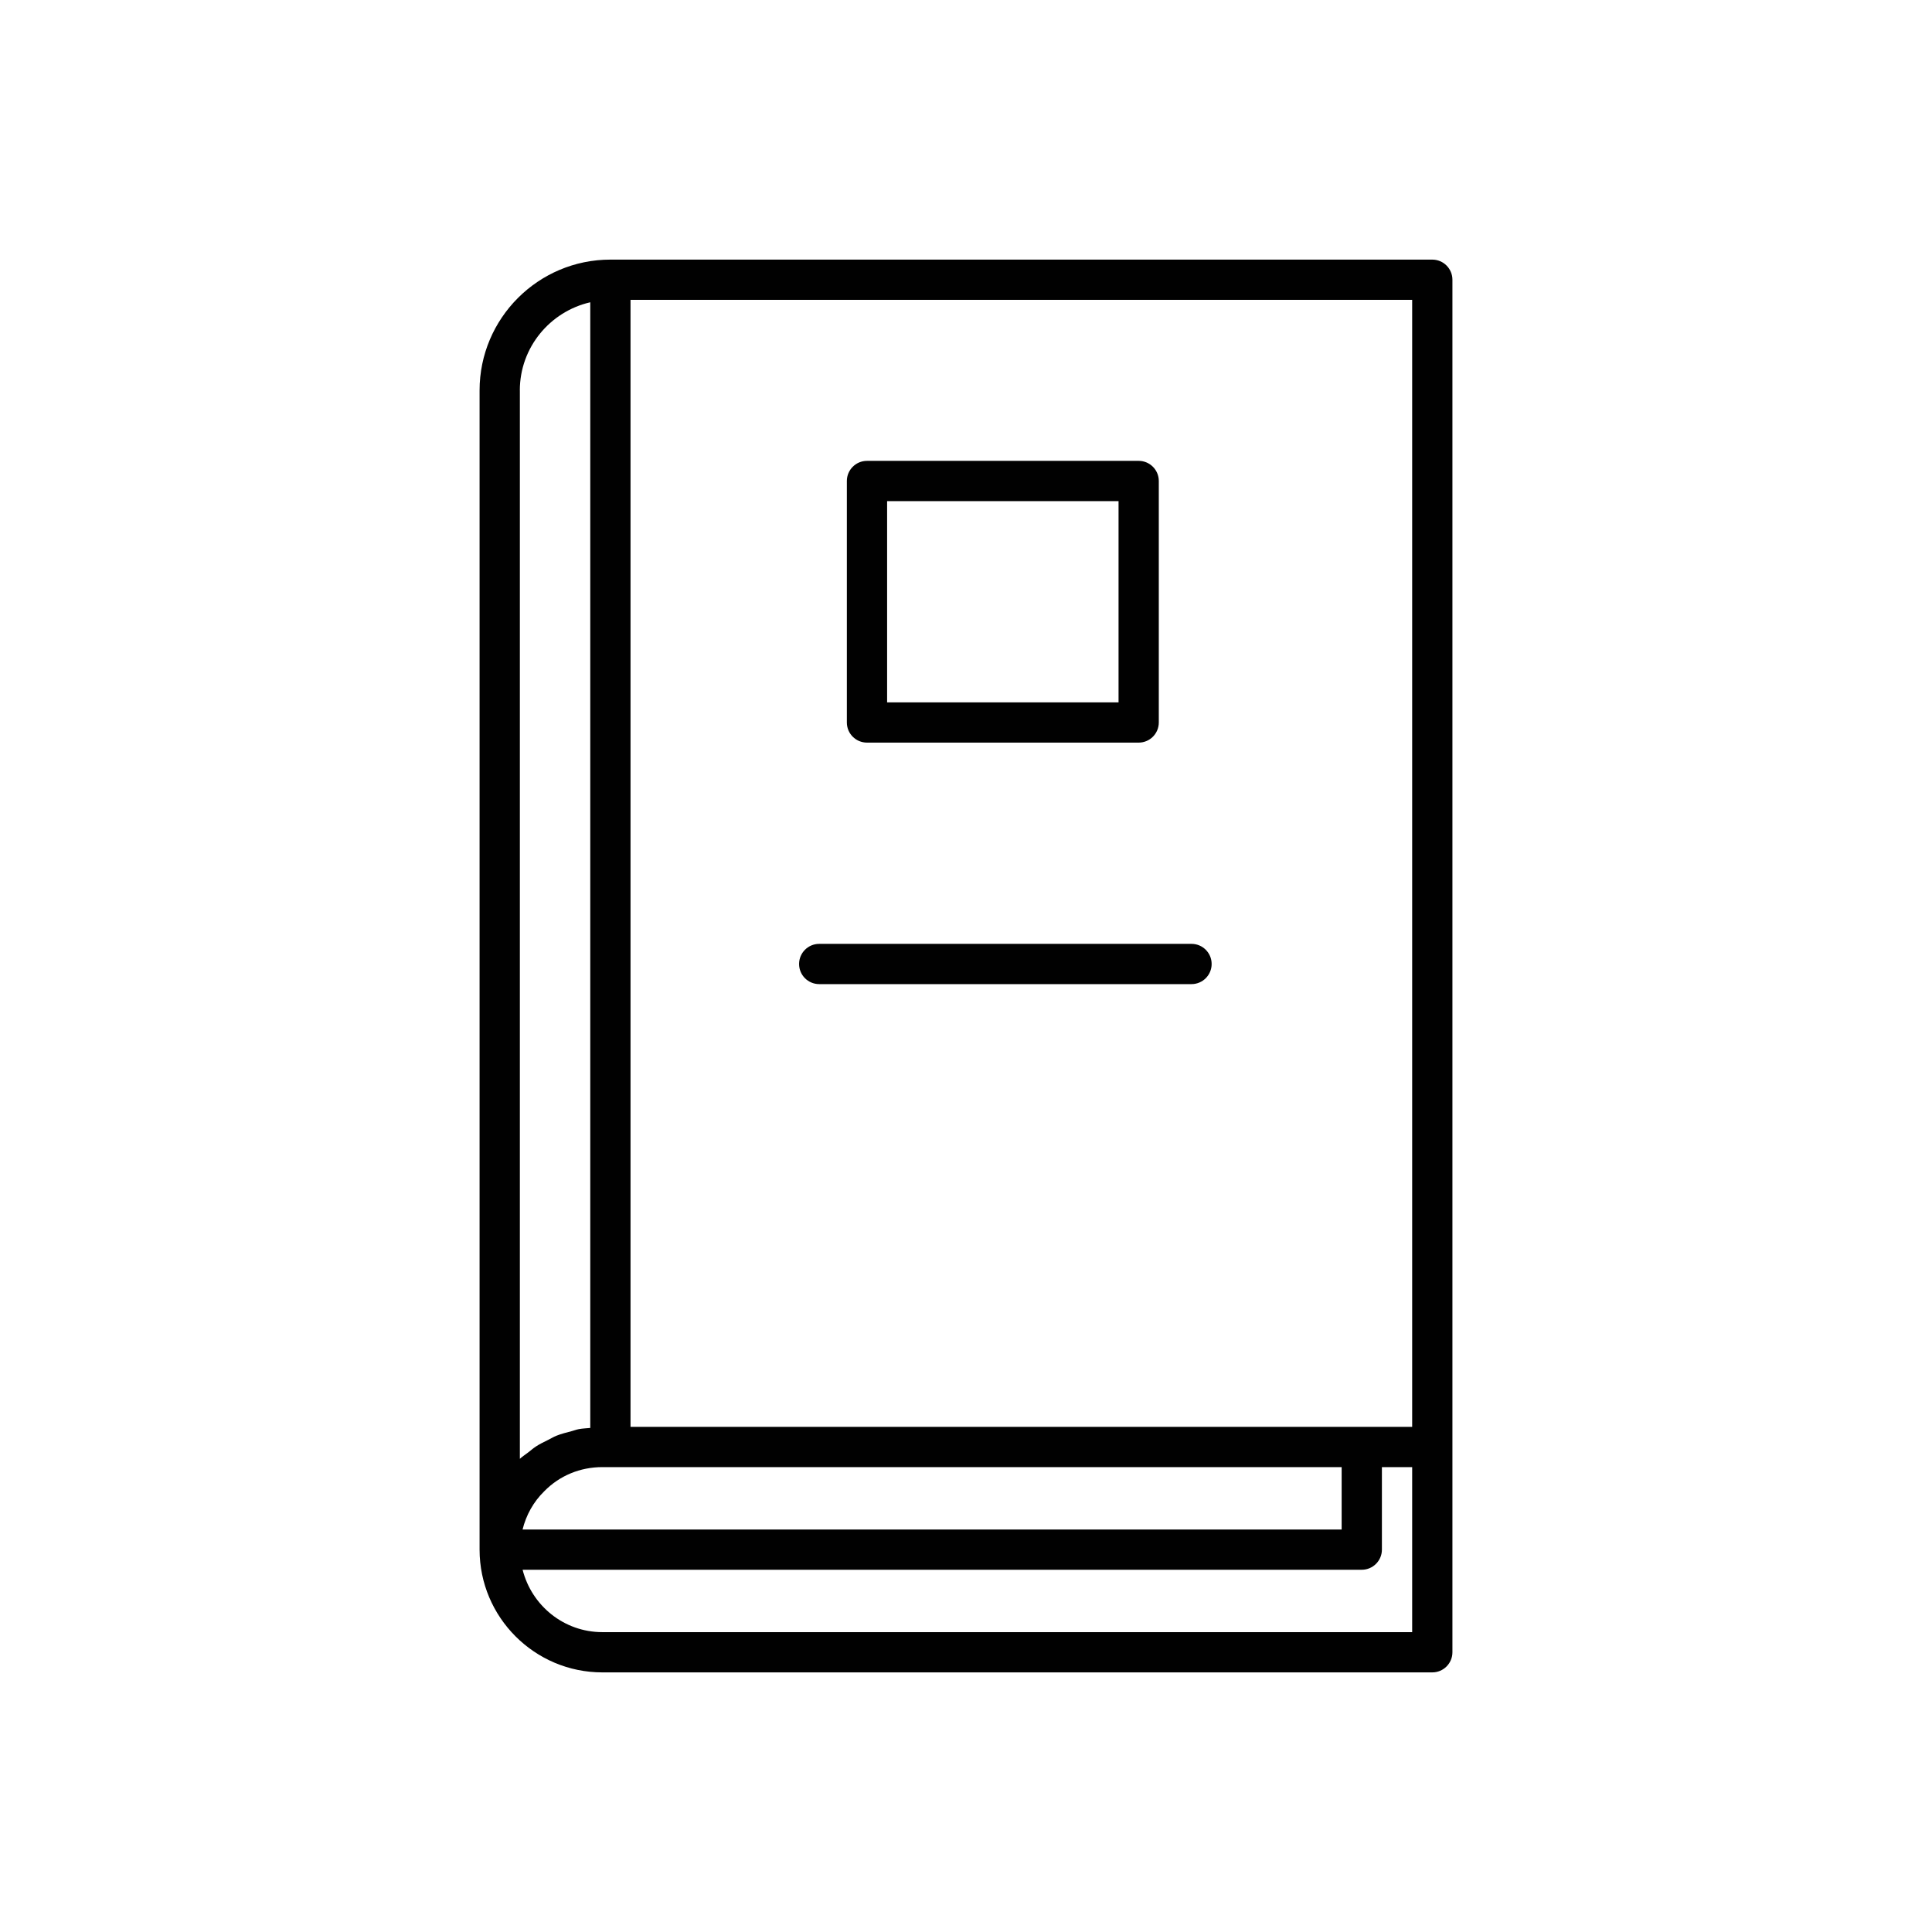
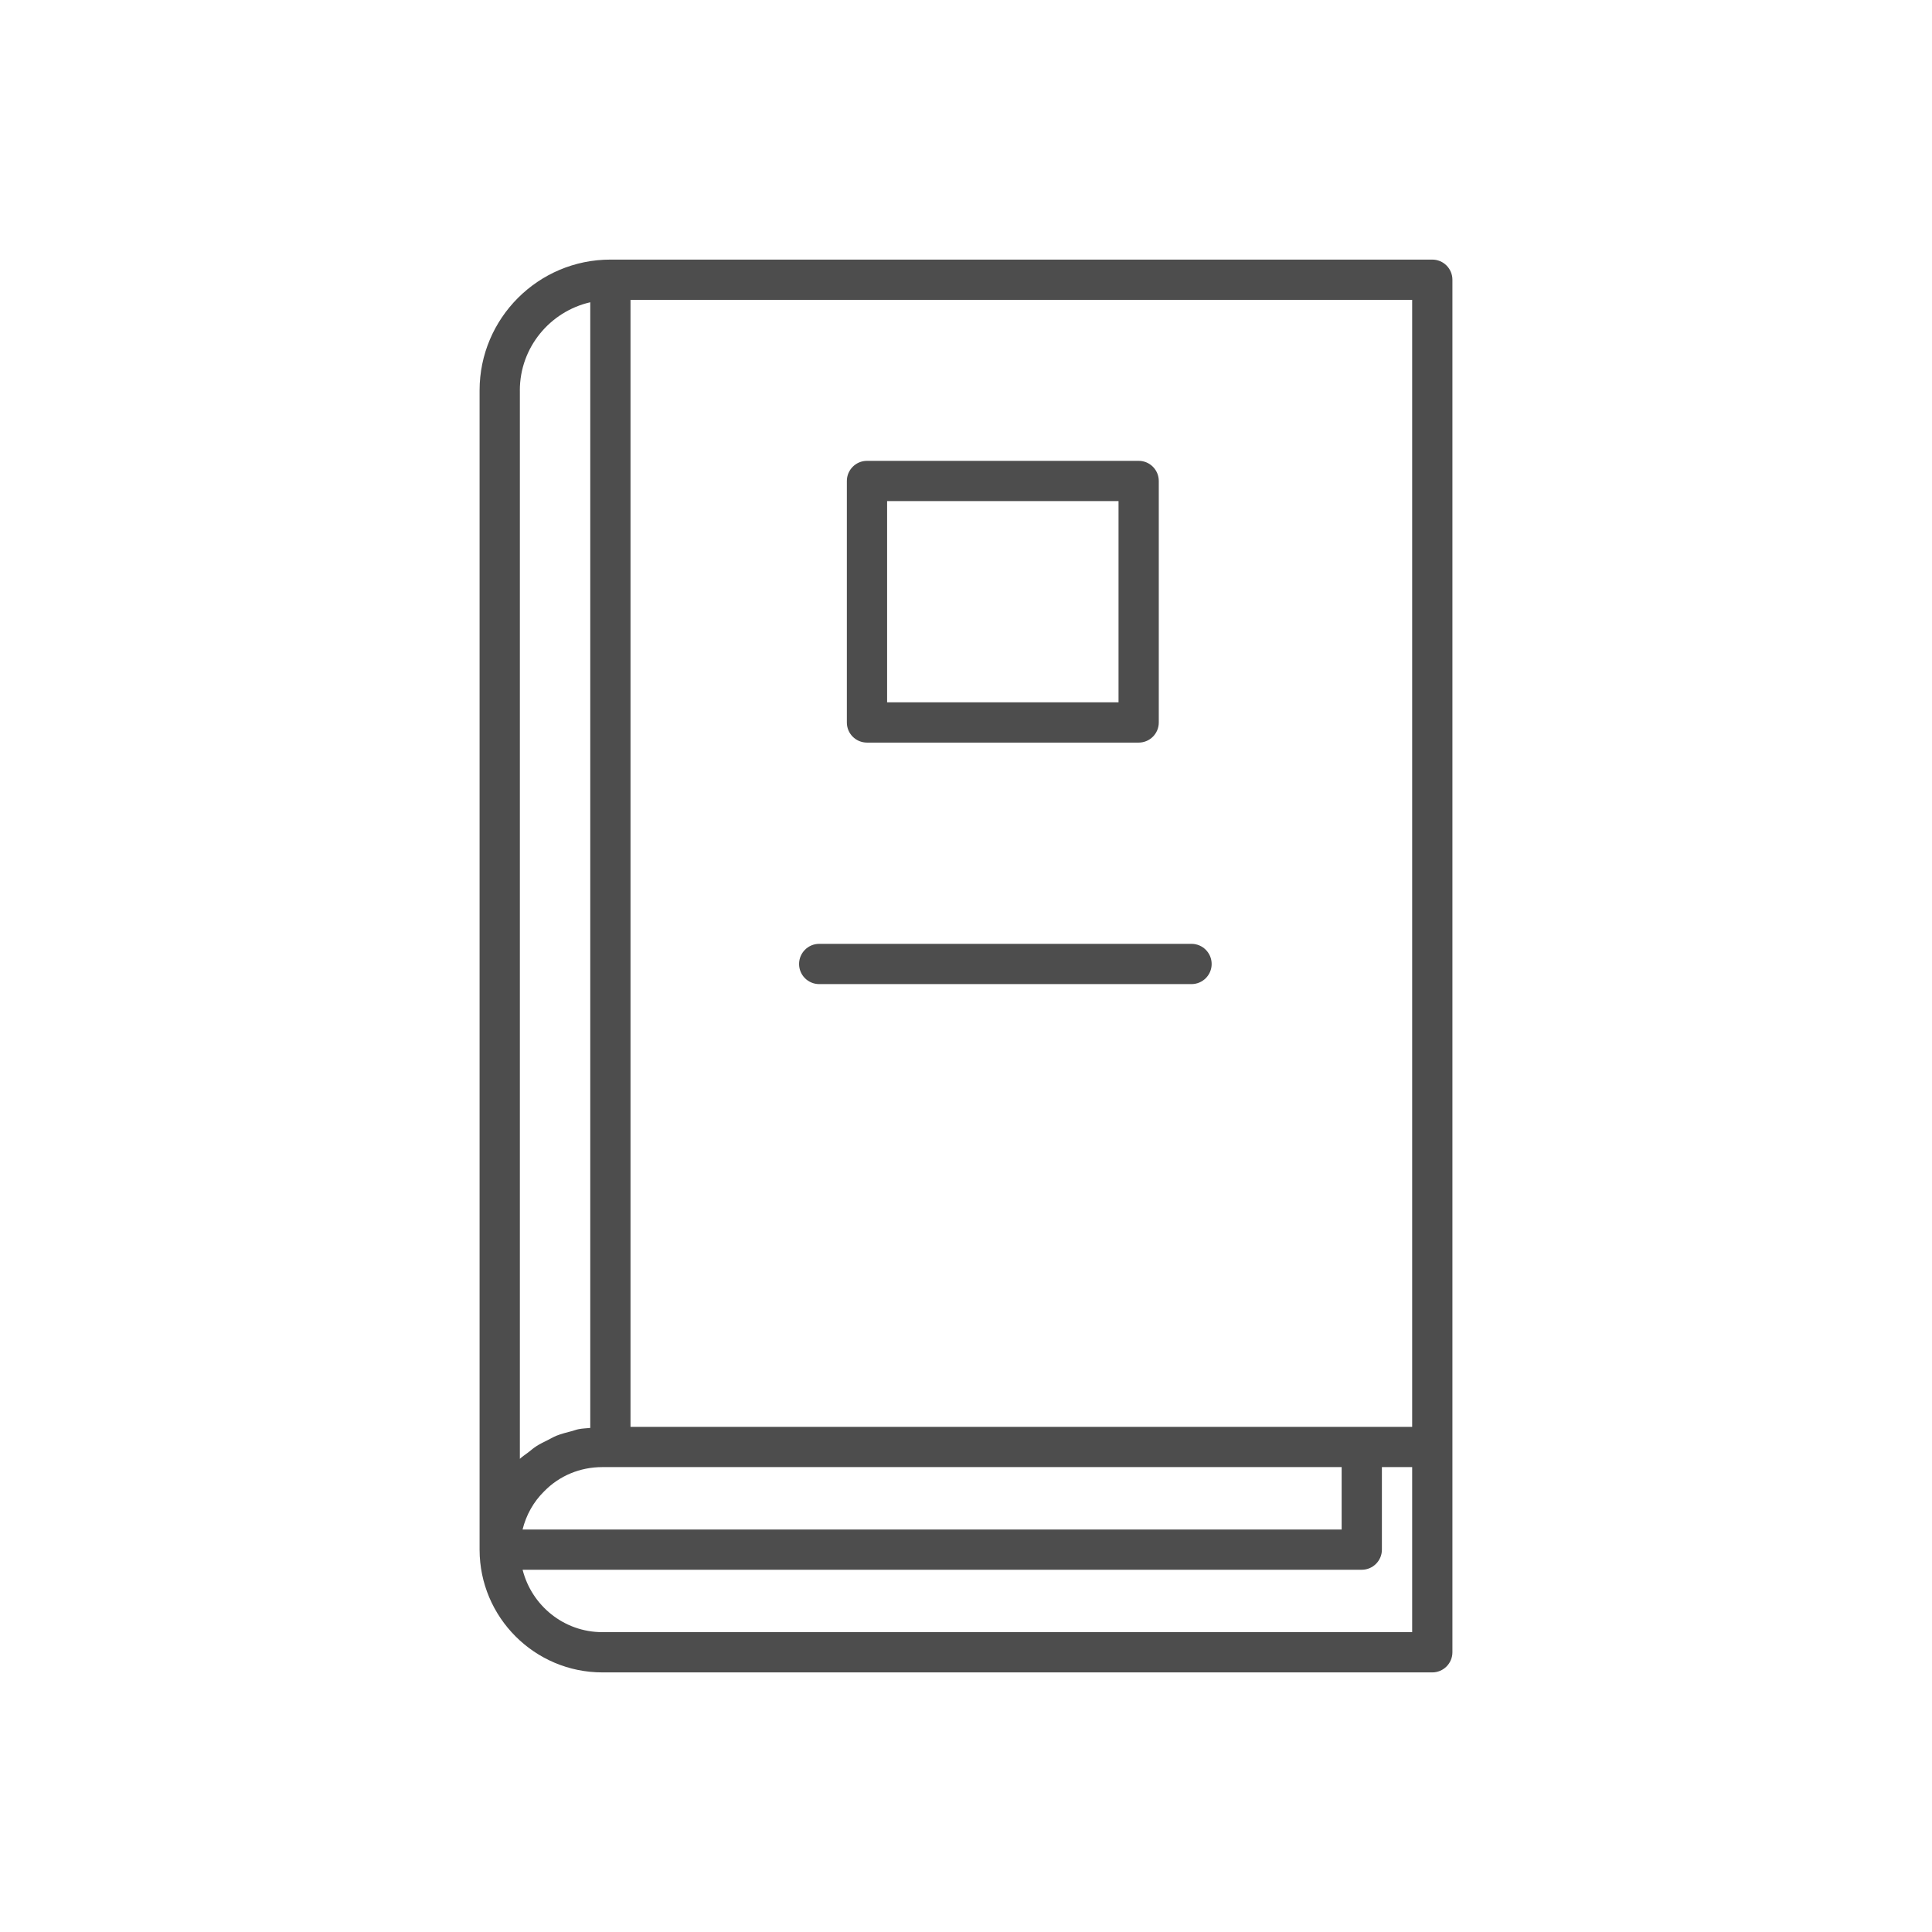
- <svg xmlns="http://www.w3.org/2000/svg" width="800px" height="800px" viewBox="0 0 48 48" id="Layer_1" version="1.1" xml:space="preserve">
-   <style type="text/css">
- 	.st0{fill:#010101;}
- </style>
-   <path class="st0" d="M36.085,41.05v-5.1v-29c0-0.276-0.224-0.5-0.5-0.5h-20.42c-1.792,0-3.25,1.458-3.25,3.25v28.8  c0,1.682,1.368,3.05,3.05,3.05h20.62C35.861,41.55,36.085,41.326,36.085,41.05z M35.085,35.45h-19.42v-28h19.42V35.45z   M14.965,36.45h18.368V38h-20.35c0.089-0.357,0.268-0.685,0.539-0.95C13.9,36.663,14.413,36.45,14.965,36.45z M12.915,9.7  c0-1.068,0.75-1.961,1.75-2.19v27.967c-0.096,0.009-0.194,0.012-0.288,0.03c-0.063,0.012-0.122,0.036-0.184,0.052  c-0.125,0.033-0.251,0.064-0.37,0.112c-0.07,0.028-0.134,0.068-0.201,0.101c-0.104,0.052-0.209,0.101-0.306,0.165  c-0.068,0.044-0.128,0.098-0.192,0.147c-0.069,0.054-0.144,0.1-0.208,0.16V9.7z M35.085,40.55h-20.12  c-0.957,0-1.756-0.662-1.981-1.55h20.849c0.276,0,0.5-0.224,0.5-0.5v-2.05h0.752V40.55z" />
-   <path class="st0" d="M21.54,18.45h6.75c0.276,0,0.5-0.224,0.5-0.5v-6c0-0.276-0.224-0.5-0.5-0.5h-6.75c-0.276,0-0.5,0.224-0.5,0.5v6  C21.04,18.227,21.264,18.45,21.54,18.45z M22.04,12.45h5.75v5h-5.75V12.45z" />
-   <path class="st0" d="M20.353,24.45h9.25c0.276,0,0.5-0.224,0.5-0.5s-0.224-0.5-0.5-0.5h-9.25c-0.276,0-0.5,0.224-0.5,0.5  S20.076,24.45,20.353,24.45z" />
+ <svg xmlns="http://www.w3.org/2000/svg" width="60" height="60" viewBox="0 0 60 60" fill="none">
+   <g opacity="0.7">
+     <path d="M45.106 51.312V44.938V8.688C45.106 8.342 44.826 8.062 44.481 8.062H18.956C16.716 8.062 14.894 9.885 14.894 12.125V48.125C14.894 50.227 16.604 51.938 18.706 51.938H44.481C44.826 51.938 45.106 51.657 45.106 51.312ZM43.856 44.312H19.581V9.312H43.856V44.312ZM18.706 45.562H41.666V47.5H16.229C16.34 47.054 16.564 46.644 16.902 46.312C17.375 45.829 18.016 45.562 18.706 45.562ZM16.144 12.125C16.144 10.79 17.081 9.674 18.331 9.387V44.346C18.211 44.358 18.089 44.361 17.971 44.384C17.892 44.399 17.819 44.429 17.741 44.449C17.585 44.49 17.427 44.529 17.279 44.589C17.191 44.624 17.111 44.674 17.027 44.715C16.898 44.78 16.766 44.841 16.645 44.921C16.56 44.976 16.485 45.044 16.405 45.105C16.319 45.172 16.225 45.23 16.145 45.305V12.125H16.144ZM43.856 50.688H18.706C17.51 50.688 16.511 49.86 16.23 48.75H42.291C42.636 48.75 42.916 48.47 42.916 48.125V45.562H43.856V50.688Z" fill="#010101" />
+     <path d="M26.925 23.062H35.362C35.708 23.062 35.987 22.782 35.987 22.438V14.938C35.987 14.592 35.708 14.312 35.362 14.312H26.925C26.58 14.312 26.3 14.592 26.3 14.938V22.438C26.3 22.784 26.58 23.062 26.925 23.062ZM27.55 15.562H34.737V21.812H27.55V15.562Z" fill="#010101" />
+     <path d="M25.441 30.562H37.004C37.349 30.562 37.629 30.282 37.629 29.938C37.629 29.593 37.349 29.312 37.004 29.312H25.441C25.096 29.312 24.816 29.593 24.816 29.938C24.816 30.282 25.095 30.562 25.441 30.562Z" fill="#010101" />
+   </g>
</svg>
